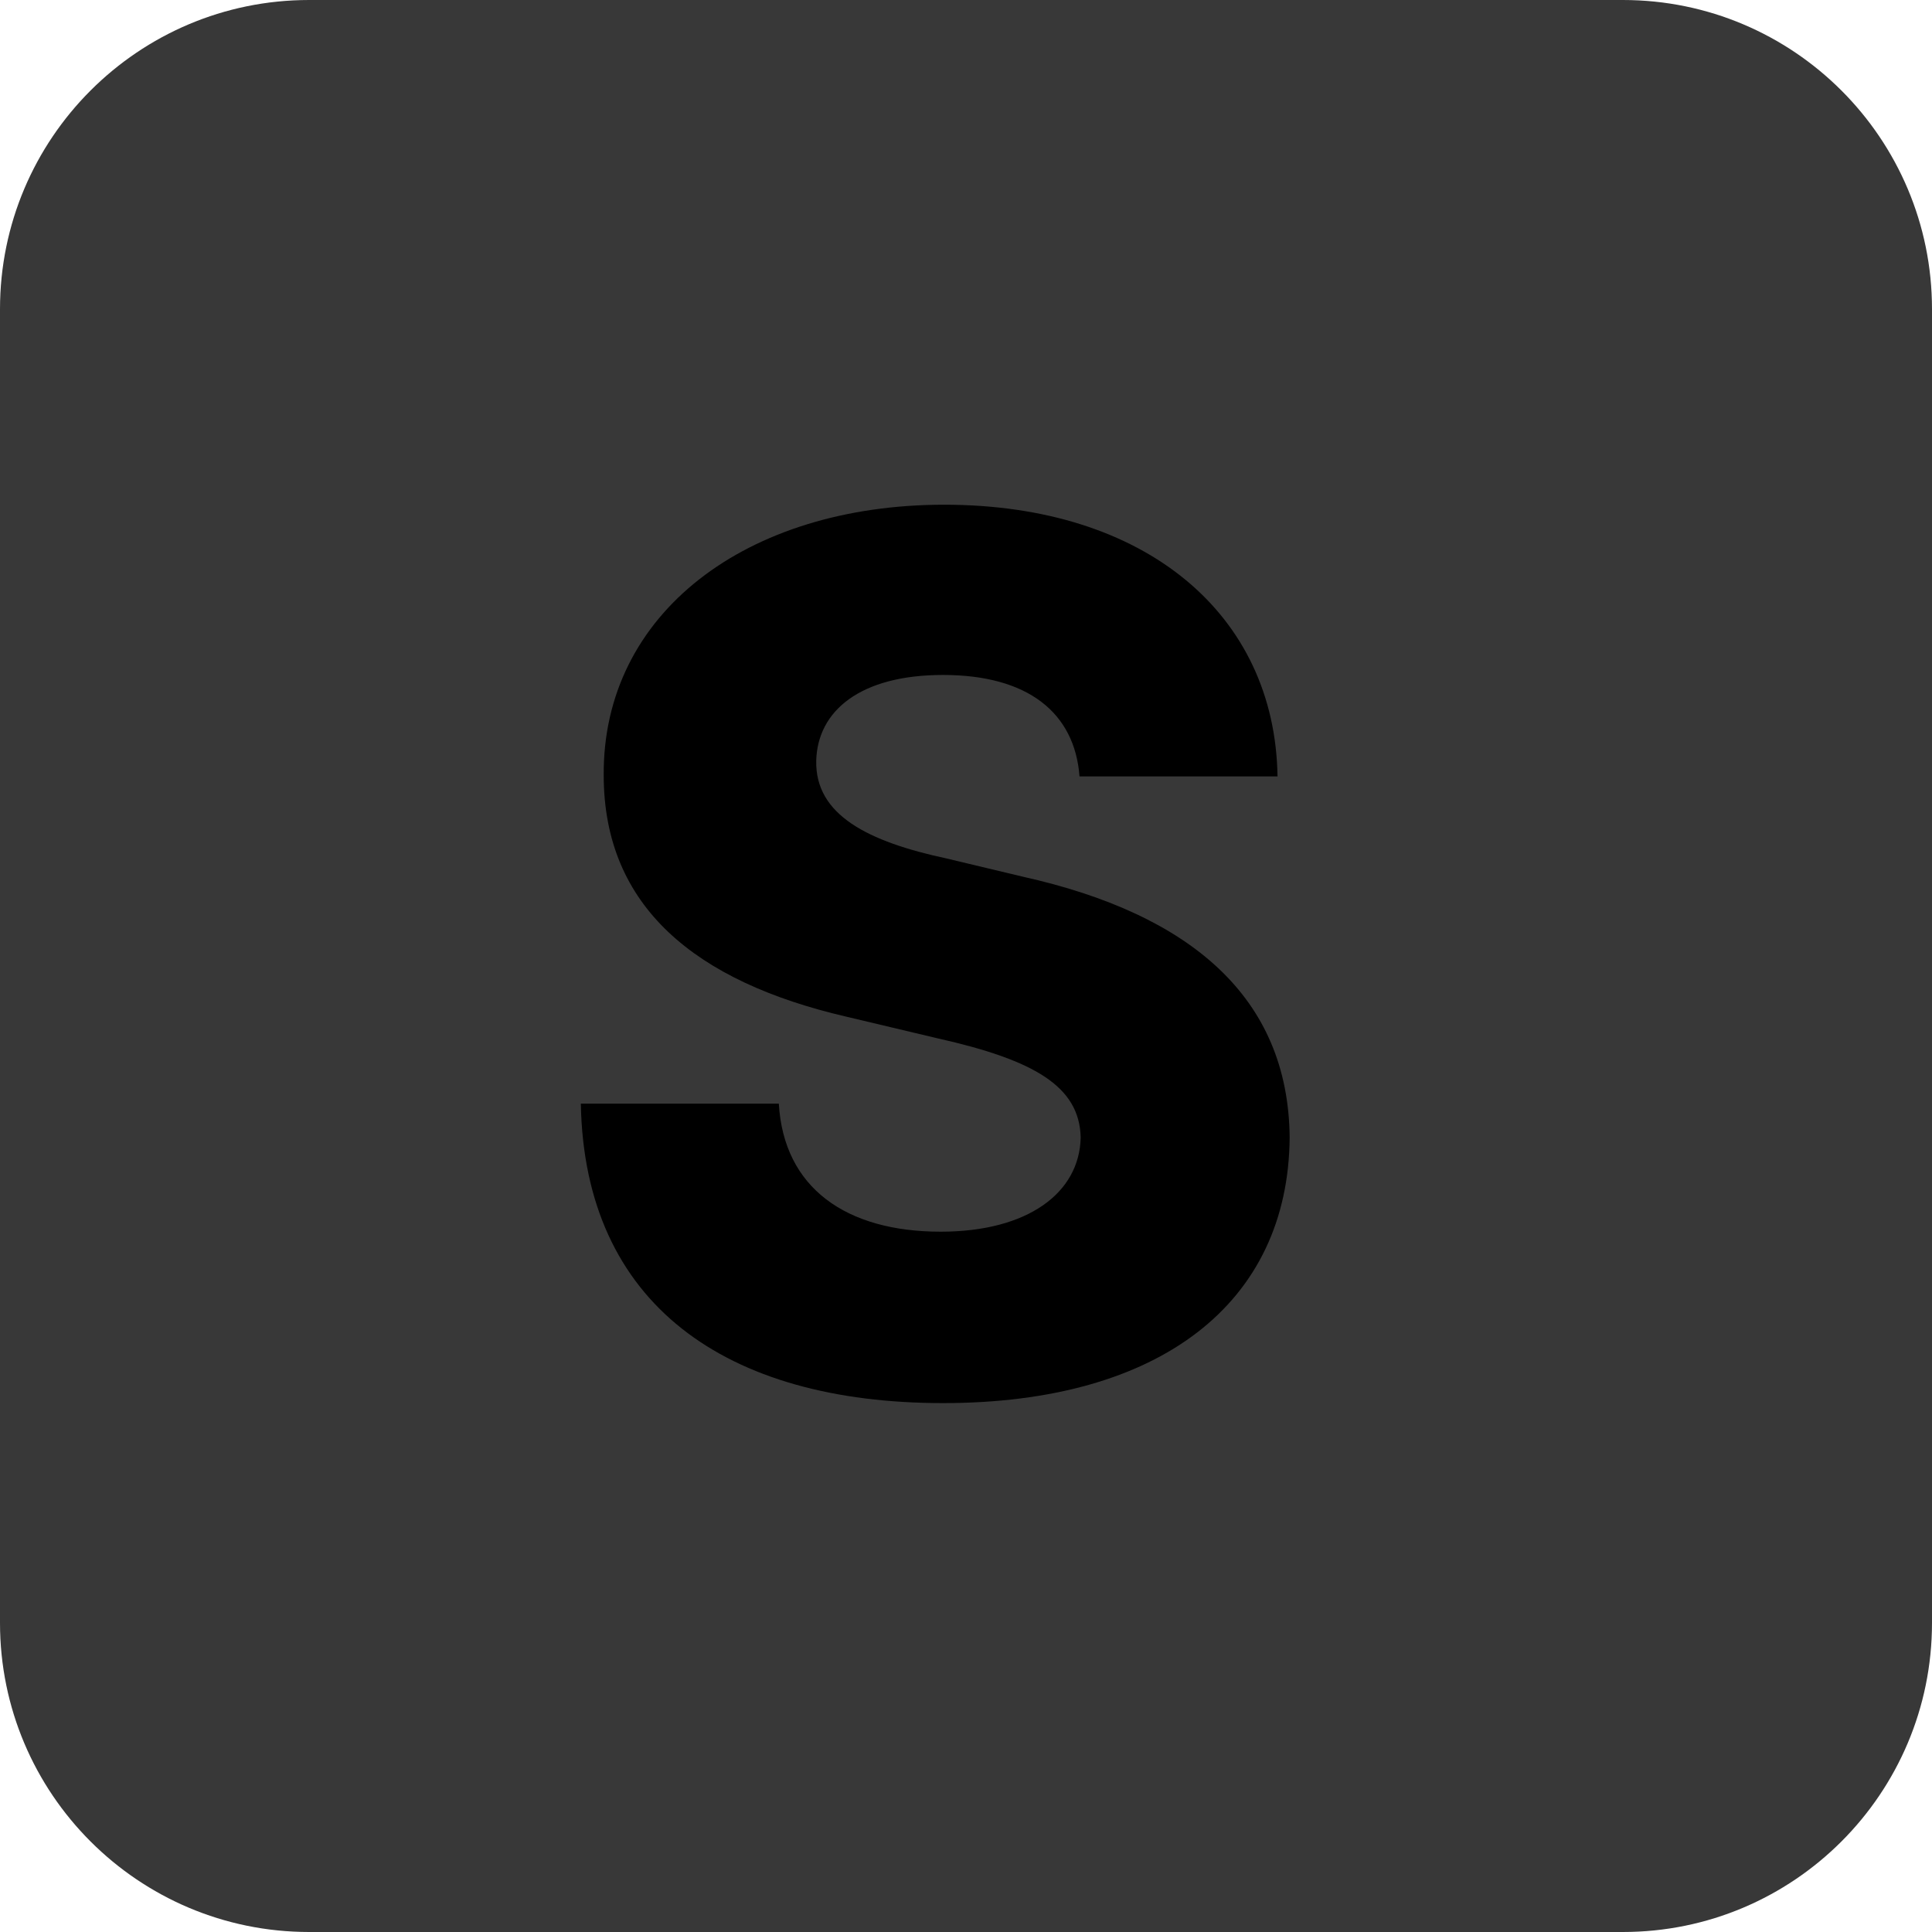
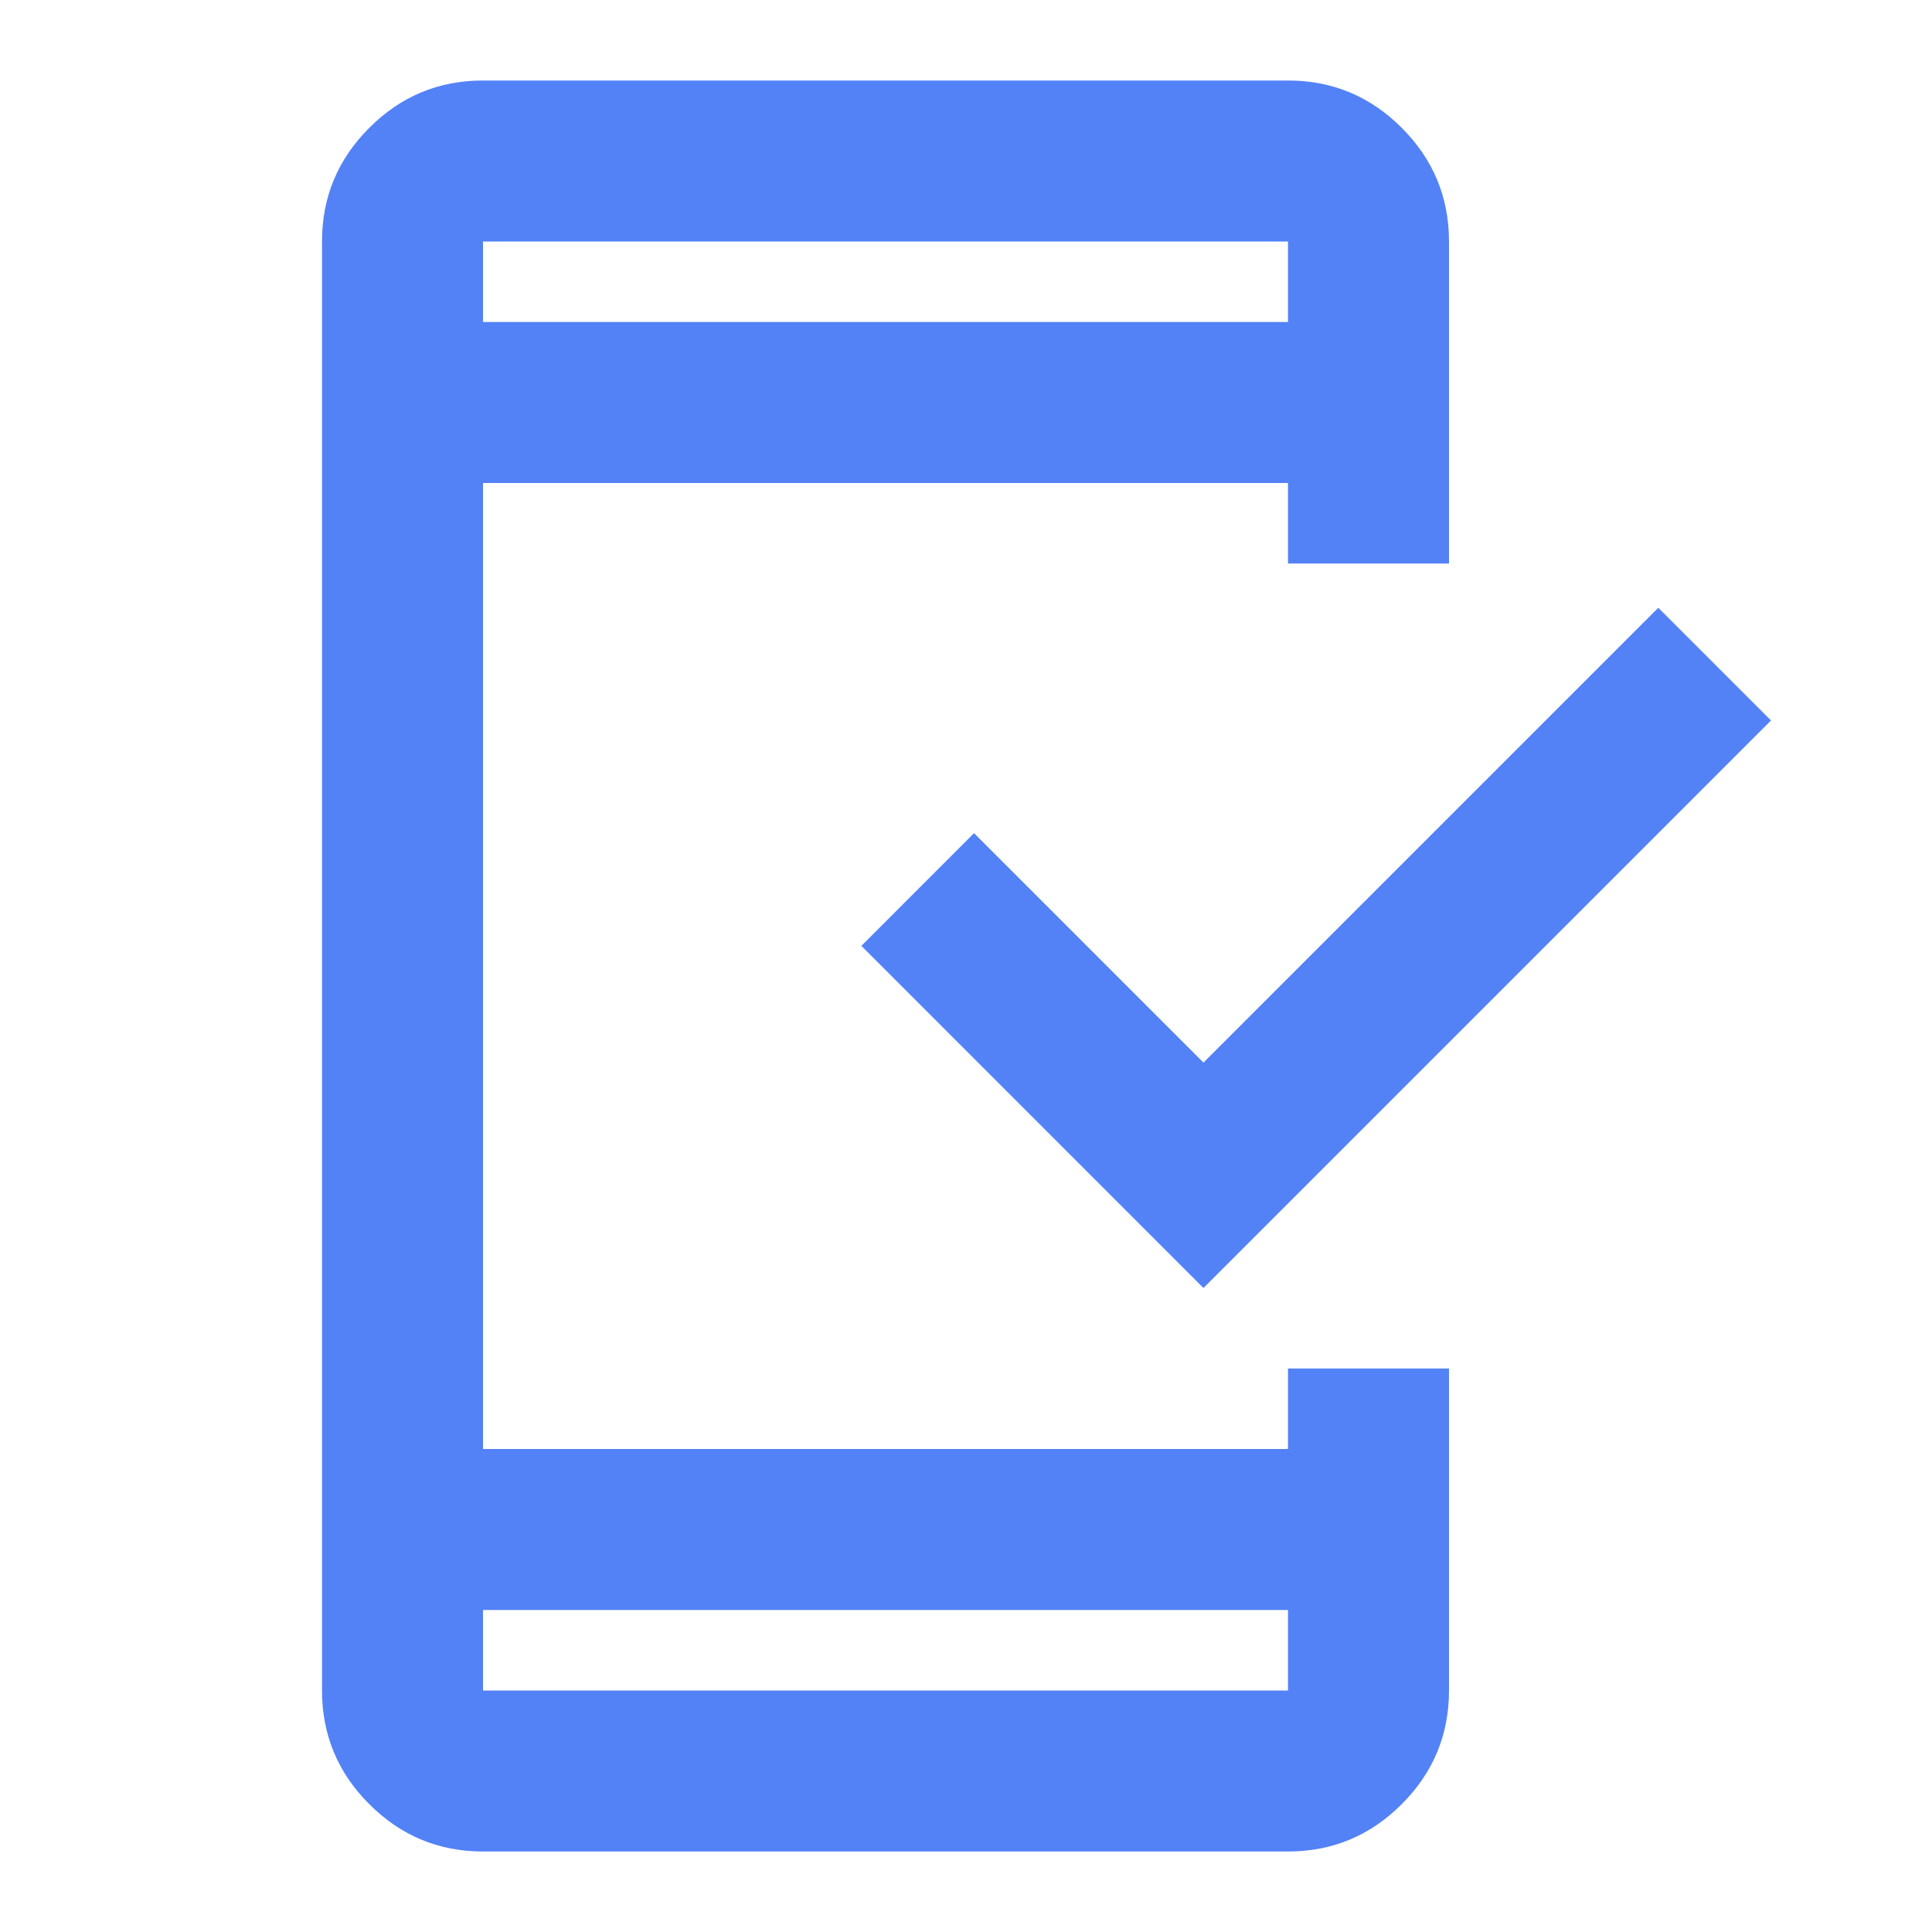
- <svg xmlns="http://www.w3.org/2000/svg" width="25" height="25" viewBox="0 0 25 25" fill="none">
-   <rect width="25" height="25" rx="4" fill="#383838" />
-   <path d="M13.969 10.047C13.906 9.219 13.297 8.734 12.203 8.734C11.125 8.734 10.578 9.203 10.562 9.844C10.547 10.547 11.234 10.891 12.25 11.109L13.234 11.344C15.406 11.828 16.672 12.906 16.688 14.719C16.672 16.859 15.016 18.156 12.203 18.156C9.391 18.156 7.562 16.875 7.516 14.281H10.078C10.141 15.375 10.953 15.938 12.172 15.938C13.297 15.938 13.969 15.438 13.984 14.719C13.969 14.062 13.391 13.719 12.141 13.438L10.953 13.156C9 12.703 7.812 11.734 7.812 10.031C7.797 7.938 9.656 6.531 12.219 6.531C14.828 6.531 16.5 7.953 16.531 10.047H13.969Z" fill="black" />
+ <svg xmlns="http://www.w3.org/2000/svg" width="33" height="33" viewBox="0 0 33 33" fill="none">
+   <path d="M8.25 31.625C7.494 31.625 6.846 31.356 6.308 30.817C5.769 30.279 5.5 29.631 5.5 28.875V4.125C5.5 3.369 5.769 2.721 6.308 2.183C6.846 1.644 7.494 1.375 8.25 1.375H22C22.756 1.375 23.404 1.644 23.942 2.183C24.481 2.721 24.75 3.369 24.75 4.125V9.625H22V8.25H8.25V24.75H22V23.375H24.75V28.875C24.75 29.631 24.481 30.279 23.942 30.817C23.404 31.356 22.756 31.625 22 31.625H8.25ZM8.25 27.5V28.875H22V27.5H8.25ZM20.556 22L14.713 16.156L16.637 14.231L20.556 18.15L28.325 10.381L30.25 12.306L20.556 22ZM8.25 5.5H22V4.125H8.25V5.5Z" fill="#5382F7" />
</svg>
